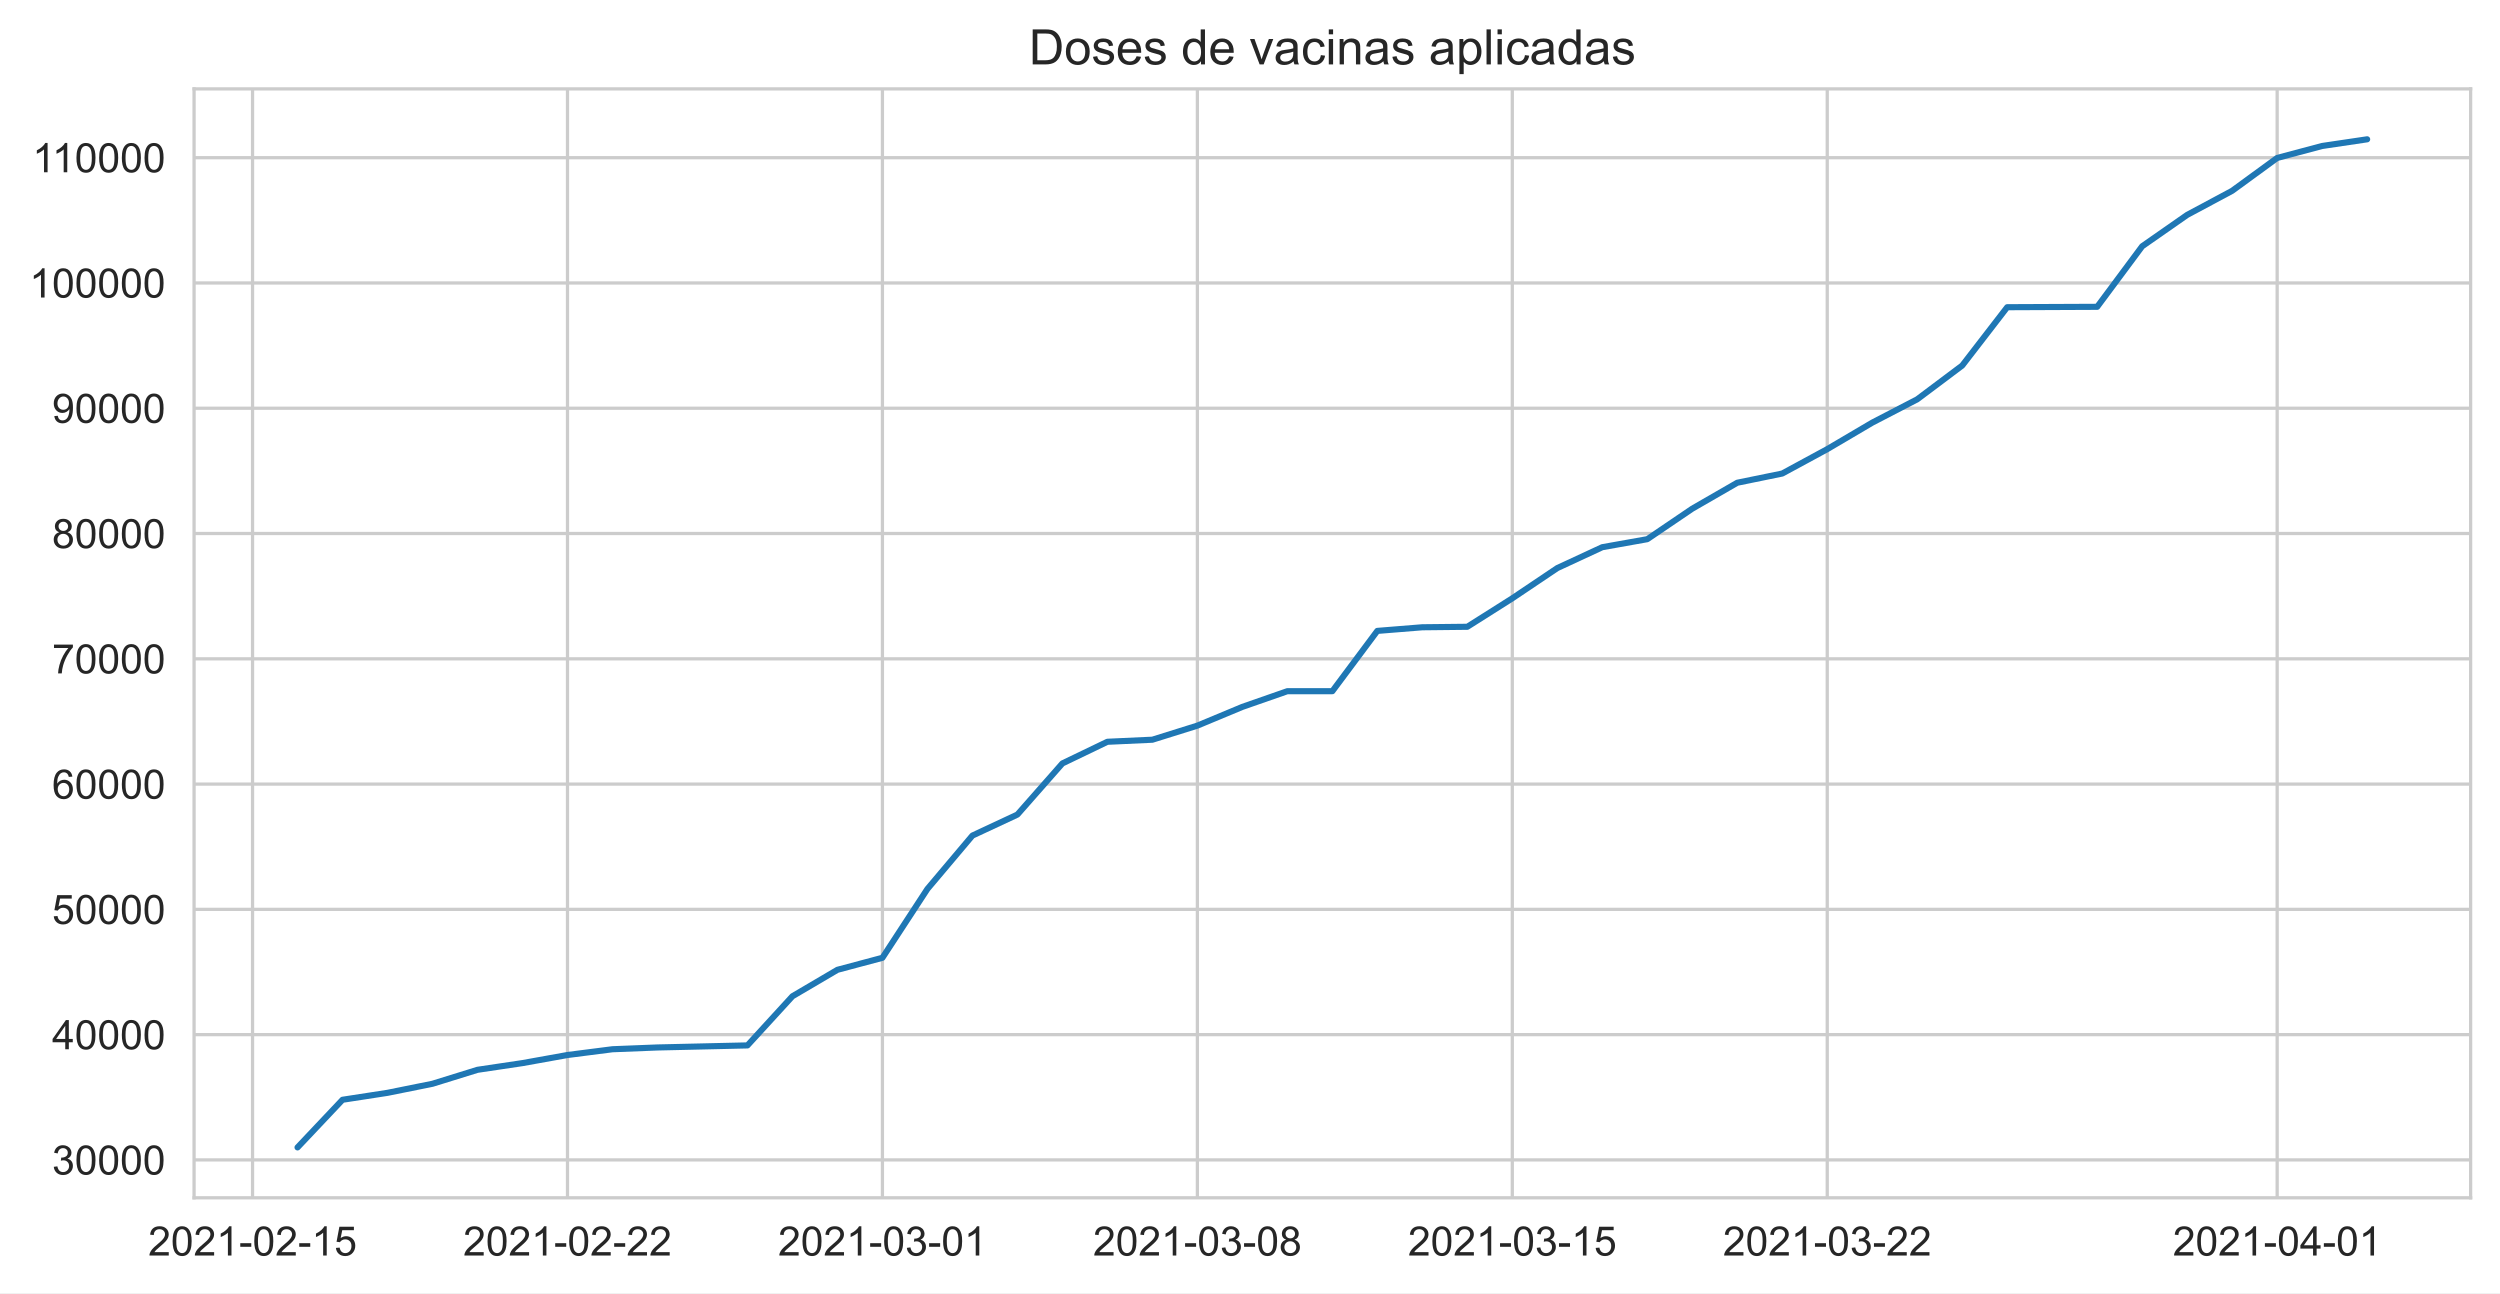
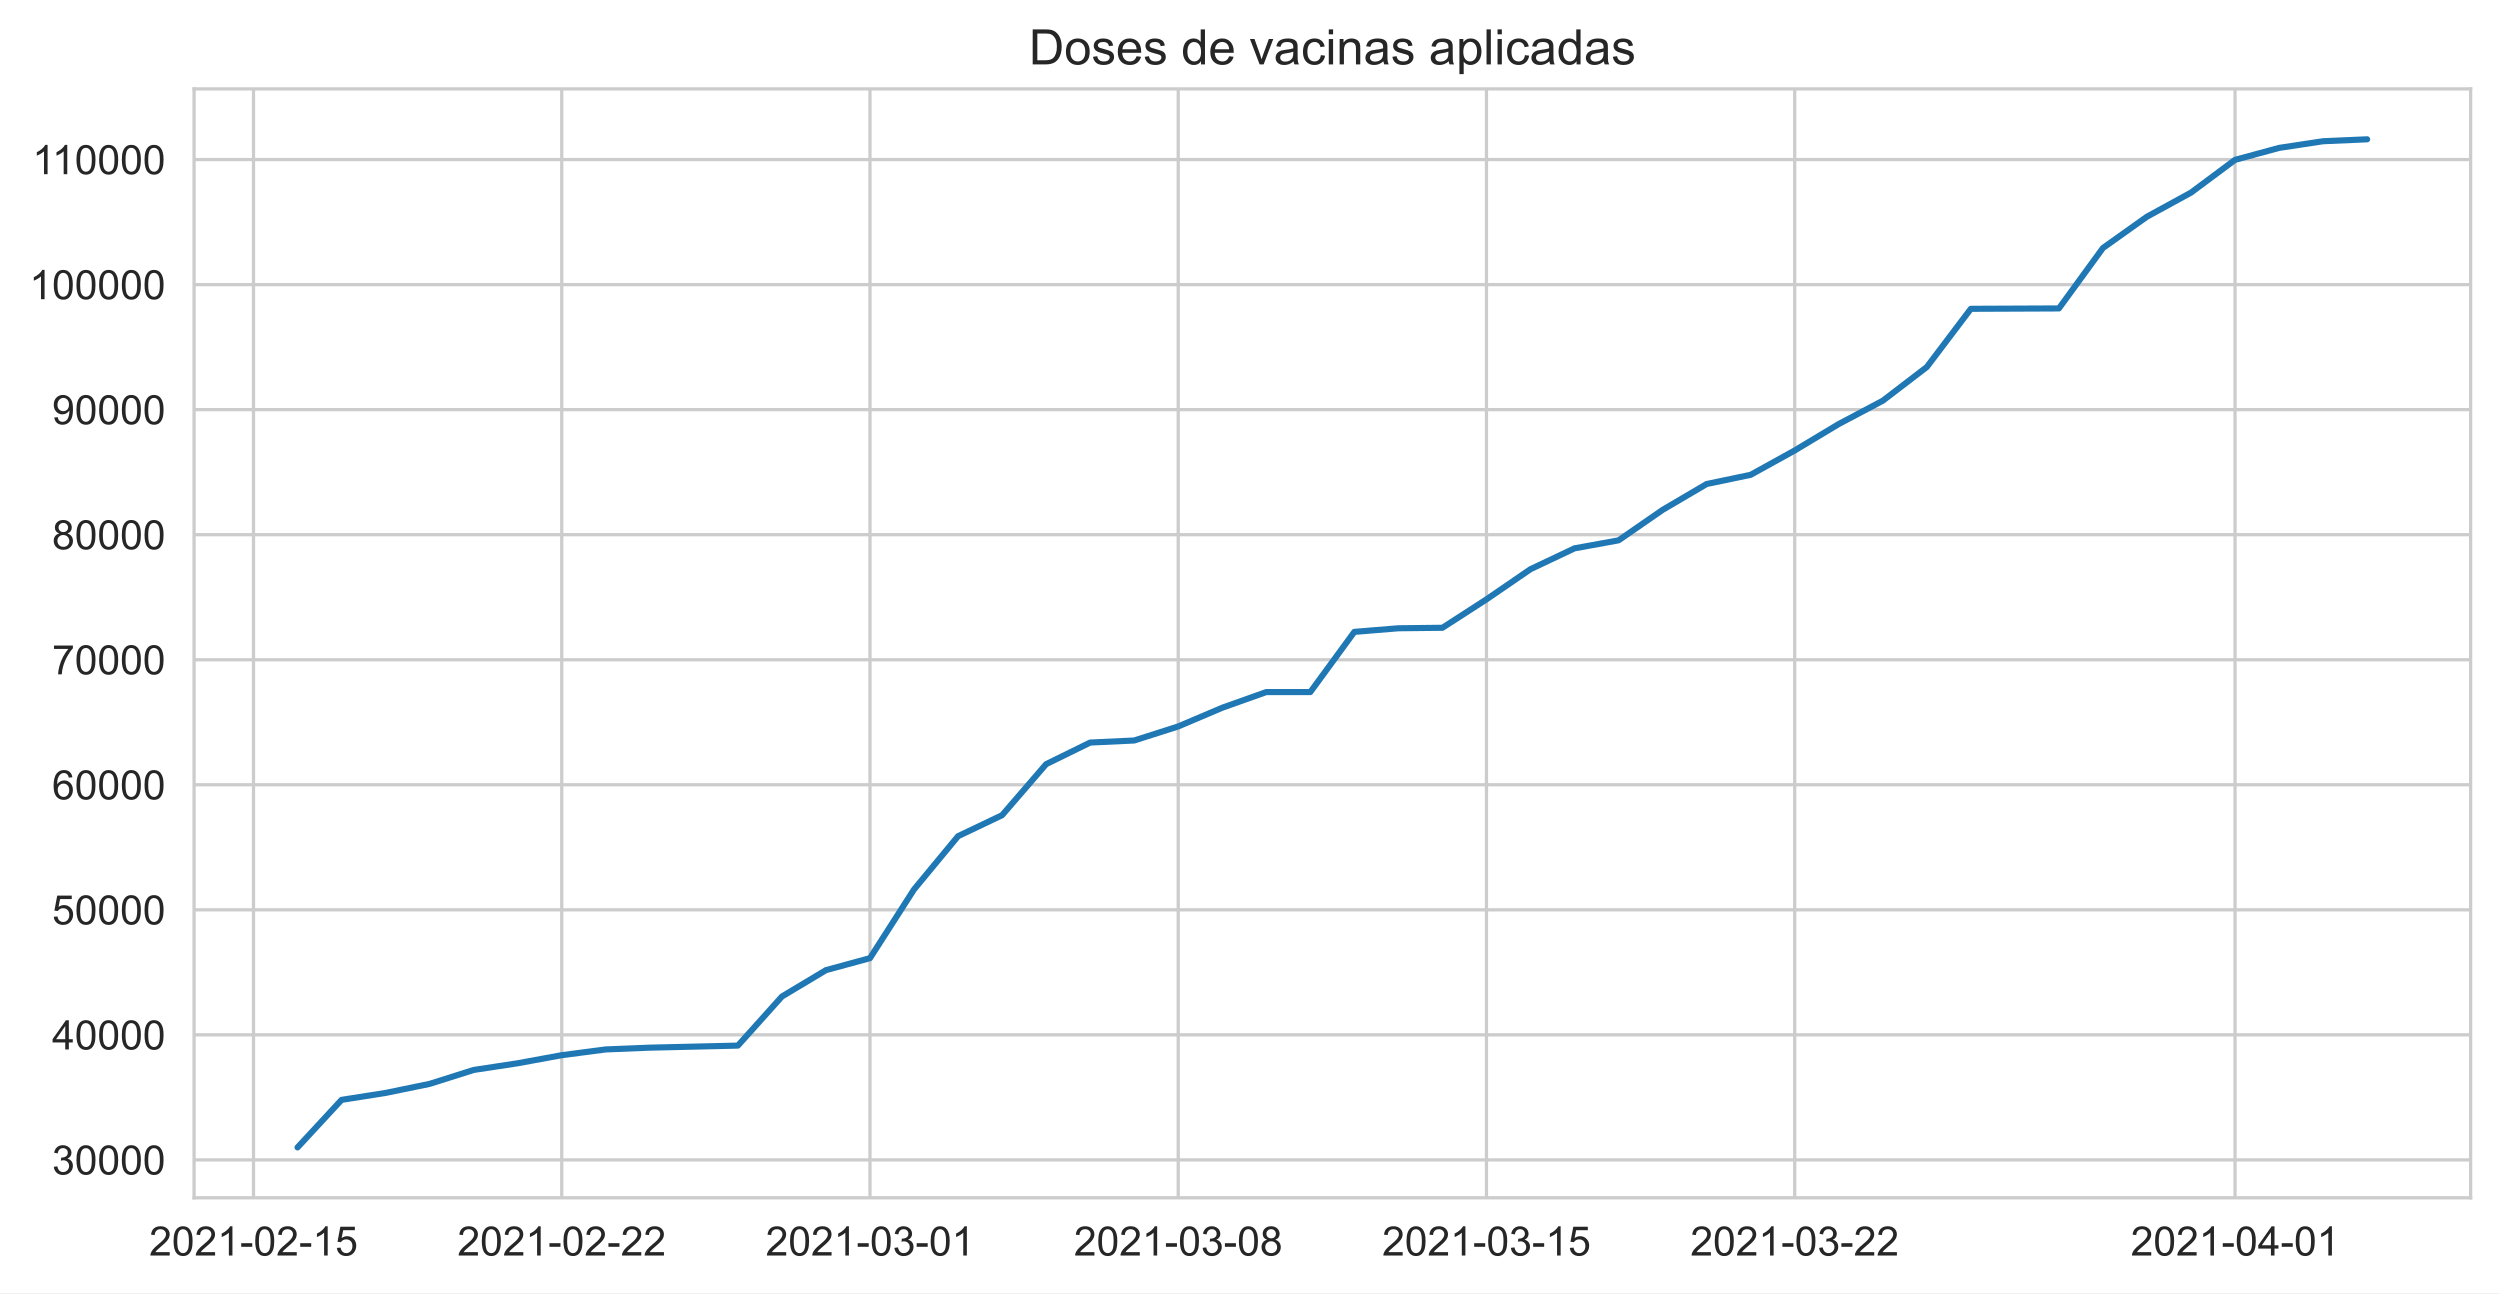
<svg xmlns="http://www.w3.org/2000/svg" xmlns:xlink="http://www.w3.org/1999/xlink" height="316.935pt" version="1.1" viewBox="0 0 612.766 316.935" width="612.766pt">
  <defs>
    <style type="text/css">*{stroke-linecap:butt;stroke-linejoin:round;}</style>
  </defs>
  <g id="figure_1">
    <g id="patch_1">
      <path d="M 0 316.935  L 612.766 316.935  L 612.766 0  L 0 0  z " style="fill:#ffffff;" />
    </g>
    <g id="axes_1">
      <g id="patch_2">
        <path d="M 47.566 293.589  L 605.566 293.589  L 605.566 21.789  L 47.566 21.789  z " style="fill:#ffffff;" />
      </g>
      <g id="matplotlib.axis_1">
        <g id="xtick_1">
          <g id="line2d_1">
-             <path clip-path="url(#p92a849f2e1)" d="M 61.902 293.589  L 61.902 21.789  " style="fill:none;stroke:#cccccc;stroke-linecap:round;stroke-width:0.8;" />
+             <path clip-path="url(#p153f7071f2)" d="M 62.136 293.589  L 62.136 21.789  " style="fill:none;stroke:#cccccc;stroke-linecap:round;stroke-width:0.8;" />
          </g>
          <g id="text_1">
-             <g style="fill:#262626;" transform="translate(36.32816 307.7472)scale(0.1 -0.1)">
+             <g style="fill:#262626;" transform="translate(36.56279 307.7472)scale(0.1 -0.1)">
              <defs>
                <path d="M 3222 541  L 3222 0  L 194 0  Q 188 203 259 391  Q 375 700 629 1000  Q 884 1300 1366 1694  Q 2113 2306 2375 2664  Q 2638 3022 2638 3341  Q 2638 3675 2398 3904  Q 2159 4134 1775 4134  Q 1369 4134 1125 3890  Q 881 3647 878 3216  L 300 3275  Q 359 3922 746 4261  Q 1134 4600 1788 4600  Q 2447 4600 2831 4234  Q 3216 3869 3216 3328  Q 3216 3053 3103 2787  Q 2991 2522 2730 2228  Q 2469 1934 1863 1422  Q 1356 997 1212 845  Q 1069 694 975 541  L 3222 541  z " id="ArialMT-32" transform="scale(0.015625)" />
                <path d="M 266 2259  Q 266 3072 433 3567  Q 600 4063 929 4331  Q 1259 4600 1759 4600  Q 2128 4600 2406 4451  Q 2684 4303 2865 4023  Q 3047 3744 3150 3342  Q 3253 2941 3253 2259  Q 3253 1453 3087 958  Q 2922 463 2592 192  Q 2263 -78 1759 -78  Q 1097 -78 719 397  Q 266 969 266 2259  z M 844 2259  Q 844 1131 1108 757  Q 1372 384 1759 384  Q 2147 384 2411 759  Q 2675 1134 2675 2259  Q 2675 3391 2411 3762  Q 2147 4134 1753 4134  Q 1366 4134 1134 3806  Q 844 3388 844 2259  z " id="ArialMT-30" transform="scale(0.015625)" />
                <path d="M 2384 0  L 1822 0  L 1822 3584  Q 1619 3391 1289 3197  Q 959 3003 697 2906  L 697 3450  Q 1169 3672 1522 3987  Q 1875 4303 2022 4600  L 2384 4600  L 2384 0  z " id="ArialMT-31" transform="scale(0.015625)" />
                <path d="M 203 1375  L 203 1941  L 1931 1941  L 1931 1375  L 203 1375  z " id="ArialMT-2d" transform="scale(0.015625)" />
                <path d="M 266 1200  L 856 1250  Q 922 819 1161 601  Q 1400 384 1738 384  Q 2144 384 2425 690  Q 2706 997 2706 1503  Q 2706 1984 2436 2262  Q 2166 2541 1728 2541  Q 1456 2541 1237 2417  Q 1019 2294 894 2097  L 366 2166  L 809 4519  L 3088 4519  L 3088 3981  L 1259 3981  L 1013 2750  Q 1425 3038 1878 3038  Q 2478 3038 2890 2622  Q 3303 2206 3303 1553  Q 3303 931 2941 478  Q 2500 -78 1738 -78  Q 1113 -78 717 272  Q 322 622 266 1200  z " id="ArialMT-35" transform="scale(0.015625)" />
              </defs>
              <use xlink:href="#ArialMT-32" />
              <use x="55.615" xlink:href="#ArialMT-30" />
              <use x="111.23" xlink:href="#ArialMT-32" />
              <use x="166.846" xlink:href="#ArialMT-31" />
              <use x="222.461" xlink:href="#ArialMT-2d" />
              <use x="255.762" xlink:href="#ArialMT-30" />
              <use x="311.377" xlink:href="#ArialMT-32" />
              <use x="366.992" xlink:href="#ArialMT-2d" />
              <use x="400.293" xlink:href="#ArialMT-31" />
              <use x="455.908" xlink:href="#ArialMT-35" />
            </g>
          </g>
        </g>
        <g id="xtick_2">
          <g id="line2d_2">
-             <path clip-path="url(#p92a849f2e1)" d="M 139.095 293.589  L 139.095 21.789  " style="fill:none;stroke:#cccccc;stroke-linecap:round;stroke-width:0.8;" />
+             <path clip-path="url(#p153f7071f2)" d="M 137.687 293.589  L 137.687 21.789  " style="fill:none;stroke:#cccccc;stroke-linecap:round;stroke-width:0.8;" />
          </g>
          <g id="text_2">
-             <g style="fill:#262626;" transform="translate(113.5218 307.7472)scale(0.1 -0.1)">
+             <g style="fill:#262626;" transform="translate(112.114 307.7472)scale(0.1 -0.1)">
              <use xlink:href="#ArialMT-32" />
              <use x="55.615" xlink:href="#ArialMT-30" />
              <use x="111.23" xlink:href="#ArialMT-32" />
              <use x="166.846" xlink:href="#ArialMT-31" />
              <use x="222.461" xlink:href="#ArialMT-2d" />
              <use x="255.762" xlink:href="#ArialMT-30" />
              <use x="311.377" xlink:href="#ArialMT-32" />
              <use x="366.992" xlink:href="#ArialMT-2d" />
              <use x="400.293" xlink:href="#ArialMT-32" />
              <use x="455.908" xlink:href="#ArialMT-32" />
            </g>
          </g>
        </g>
        <g id="xtick_3">
          <g id="line2d_3">
-             <path clip-path="url(#p92a849f2e1)" d="M 216.289 293.589  L 216.289 21.789  " style="fill:none;stroke:#cccccc;stroke-linecap:round;stroke-width:0.8;" />
+             <path clip-path="url(#p153f7071f2)" d="M 213.239 293.589  L 213.239 21.789  " style="fill:none;stroke:#cccccc;stroke-linecap:round;stroke-width:0.8;" />
          </g>
          <g id="text_3">
-             <g style="fill:#262626;" transform="translate(190.7155 307.7472)scale(0.1 -0.1)">
+             <g style="fill:#262626;" transform="translate(187.6653 307.7472)scale(0.1 -0.1)">
              <defs>
                <path d="M 269 1209  L 831 1284  Q 928 806 1161 595  Q 1394 384 1728 384  Q 2125 384 2398 659  Q 2672 934 2672 1341  Q 2672 1728 2419 1979  Q 2166 2231 1775 2231  Q 1616 2231 1378 2169  L 1441 2663  Q 1497 2656 1531 2656  Q 1891 2656 2178 2843  Q 2466 3031 2466 3422  Q 2466 3731 2256 3934  Q 2047 4138 1716 4138  Q 1388 4138 1169 3931  Q 950 3725 888 3313  L 325 3413  Q 428 3978 793 4289  Q 1159 4600 1703 4600  Q 2078 4600 2393 4439  Q 2709 4278 2876 4000  Q 3044 3722 3044 3409  Q 3044 3113 2884 2869  Q 2725 2625 2413 2481  Q 2819 2388 3044 2092  Q 3269 1797 3269 1353  Q 3269 753 2831 336  Q 2394 -81 1725 -81  Q 1122 -81 723 278  Q 325 638 269 1209  z " id="ArialMT-33" transform="scale(0.015625)" />
              </defs>
              <use xlink:href="#ArialMT-32" />
              <use x="55.615" xlink:href="#ArialMT-30" />
              <use x="111.23" xlink:href="#ArialMT-32" />
              <use x="166.846" xlink:href="#ArialMT-31" />
              <use x="222.461" xlink:href="#ArialMT-2d" />
              <use x="255.762" xlink:href="#ArialMT-30" />
              <use x="311.377" xlink:href="#ArialMT-33" />
              <use x="366.992" xlink:href="#ArialMT-2d" />
              <use x="400.293" xlink:href="#ArialMT-30" />
              <use x="455.908" xlink:href="#ArialMT-31" />
            </g>
          </g>
        </g>
        <g id="xtick_4">
          <g id="line2d_4">
-             <path clip-path="url(#p92a849f2e1)" d="M 293.483 293.589  L 293.483 21.789  " style="fill:none;stroke:#cccccc;stroke-linecap:round;stroke-width:0.8;" />
+             <path clip-path="url(#p153f7071f2)" d="M 288.79 293.589  L 288.79 21.789  " style="fill:none;stroke:#cccccc;stroke-linecap:round;stroke-width:0.8;" />
          </g>
          <g id="text_4">
-             <g style="fill:#262626;" transform="translate(267.9092 307.7472)scale(0.1 -0.1)">
+             <g style="fill:#262626;" transform="translate(263.2166 307.7472)scale(0.1 -0.1)">
              <defs>
                <path d="M 1131 2484  Q 781 2613 612 2850  Q 444 3088 444 3419  Q 444 3919 803 4259  Q 1163 4600 1759 4600  Q 2359 4600 2725 4251  Q 3091 3903 3091 3403  Q 3091 3084 2923 2848  Q 2756 2613 2416 2484  Q 2838 2347 3058 2040  Q 3278 1734 3278 1309  Q 3278 722 2862 322  Q 2447 -78 1769 -78  Q 1091 -78 675 323  Q 259 725 259 1325  Q 259 1772 486 2073  Q 713 2375 1131 2484  z M 1019 3438  Q 1019 3113 1228 2906  Q 1438 2700 1772 2700  Q 2097 2700 2305 2904  Q 2513 3109 2513 3406  Q 2513 3716 2298 3927  Q 2084 4138 1766 4138  Q 1444 4138 1231 3931  Q 1019 3725 1019 3438  z M 838 1322  Q 838 1081 952 856  Q 1066 631 1291 507  Q 1516 384 1775 384  Q 2178 384 2440 643  Q 2703 903 2703 1303  Q 2703 1709 2433 1975  Q 2163 2241 1756 2241  Q 1359 2241 1098 1978  Q 838 1716 838 1322  z " id="ArialMT-38" transform="scale(0.015625)" />
              </defs>
              <use xlink:href="#ArialMT-32" />
              <use x="55.615" xlink:href="#ArialMT-30" />
              <use x="111.23" xlink:href="#ArialMT-32" />
              <use x="166.846" xlink:href="#ArialMT-31" />
              <use x="222.461" xlink:href="#ArialMT-2d" />
              <use x="255.762" xlink:href="#ArialMT-30" />
              <use x="311.377" xlink:href="#ArialMT-33" />
              <use x="366.992" xlink:href="#ArialMT-2d" />
              <use x="400.293" xlink:href="#ArialMT-30" />
              <use x="455.908" xlink:href="#ArialMT-38" />
            </g>
          </g>
        </g>
        <g id="xtick_5">
          <g id="line2d_5">
-             <path clip-path="url(#p92a849f2e1)" d="M 370.676 293.589  L 370.676 21.789  " style="fill:none;stroke:#cccccc;stroke-linecap:round;stroke-width:0.8;" />
+             <path clip-path="url(#p153f7071f2)" d="M 364.341 293.589  L 364.341 21.789  " style="fill:none;stroke:#cccccc;stroke-linecap:round;stroke-width:0.8;" />
          </g>
          <g id="text_5">
-             <g style="fill:#262626;" transform="translate(345.1029 307.7472)scale(0.1 -0.1)">
+             <g style="fill:#262626;" transform="translate(338.7678 307.7472)scale(0.1 -0.1)">
              <use xlink:href="#ArialMT-32" />
              <use x="55.615" xlink:href="#ArialMT-30" />
              <use x="111.23" xlink:href="#ArialMT-32" />
              <use x="166.846" xlink:href="#ArialMT-31" />
              <use x="222.461" xlink:href="#ArialMT-2d" />
              <use x="255.762" xlink:href="#ArialMT-30" />
              <use x="311.377" xlink:href="#ArialMT-33" />
              <use x="366.992" xlink:href="#ArialMT-2d" />
              <use x="400.293" xlink:href="#ArialMT-31" />
              <use x="455.908" xlink:href="#ArialMT-35" />
            </g>
          </g>
        </g>
        <g id="xtick_6">
          <g id="line2d_6">
-             <path clip-path="url(#p92a849f2e1)" d="M 447.87 293.589  L 447.87 21.789  " style="fill:none;stroke:#cccccc;stroke-linecap:round;stroke-width:0.8;" />
+             <path clip-path="url(#p153f7071f2)" d="M 439.893 293.589  L 439.893 21.789  " style="fill:none;stroke:#cccccc;stroke-linecap:round;stroke-width:0.8;" />
          </g>
          <g id="text_6">
-             <g style="fill:#262626;" transform="translate(422.2965 307.7472)scale(0.1 -0.1)">
+             <g style="fill:#262626;" transform="translate(414.3191 307.7472)scale(0.1 -0.1)">
              <use xlink:href="#ArialMT-32" />
              <use x="55.615" xlink:href="#ArialMT-30" />
              <use x="111.23" xlink:href="#ArialMT-32" />
              <use x="166.846" xlink:href="#ArialMT-31" />
              <use x="222.461" xlink:href="#ArialMT-2d" />
              <use x="255.762" xlink:href="#ArialMT-30" />
              <use x="311.377" xlink:href="#ArialMT-33" />
              <use x="366.992" xlink:href="#ArialMT-2d" />
              <use x="400.293" xlink:href="#ArialMT-32" />
              <use x="455.908" xlink:href="#ArialMT-32" />
            </g>
          </g>
        </g>
        <g id="xtick_7">
          <g id="line2d_7">
-             <path clip-path="url(#p92a849f2e1)" d="M 558.147 293.589  L 558.147 21.789  " style="fill:none;stroke:#cccccc;stroke-linecap:round;stroke-width:0.8;" />
+             <path clip-path="url(#p153f7071f2)" d="M 547.823 293.589  L 547.823 21.789  " style="fill:none;stroke:#cccccc;stroke-linecap:round;stroke-width:0.8;" />
          </g>
          <g id="text_7">
-             <g style="fill:#262626;" transform="translate(532.5732 307.7472)scale(0.1 -0.1)">
+             <g style="fill:#262626;" transform="translate(522.2494 307.7472)scale(0.1 -0.1)">
              <defs>
                <path d="M 2069 0  L 2069 1097  L 81 1097  L 81 1613  L 2172 4581  L 2631 4581  L 2631 1613  L 3250 1613  L 3250 1097  L 2631 1097  L 2631 0  L 2069 0  z M 2069 1613  L 2069 3678  L 634 1613  L 2069 1613  z " id="ArialMT-34" transform="scale(0.015625)" />
              </defs>
              <use xlink:href="#ArialMT-32" />
              <use x="55.615" xlink:href="#ArialMT-30" />
              <use x="111.23" xlink:href="#ArialMT-32" />
              <use x="166.846" xlink:href="#ArialMT-31" />
              <use x="222.461" xlink:href="#ArialMT-2d" />
              <use x="255.762" xlink:href="#ArialMT-30" />
              <use x="311.377" xlink:href="#ArialMT-34" />
              <use x="366.992" xlink:href="#ArialMT-2d" />
              <use x="400.293" xlink:href="#ArialMT-30" />
              <use x="455.908" xlink:href="#ArialMT-31" />
            </g>
          </g>
        </g>
      </g>
      <g id="matplotlib.axis_2">
        <g id="ytick_1">
          <g id="line2d_8">
-             <path clip-path="url(#p92a849f2e1)" d="M 47.566 284.306  L 605.566 284.306  " style="fill:none;stroke:#cccccc;stroke-linecap:round;stroke-width:0.8;" />
+             <path clip-path="url(#p153f7071f2)" d="M 47.566 284.3  L 605.566 284.3  " style="fill:none;stroke:#cccccc;stroke-linecap:round;stroke-width:0.8;" />
          </g>
          <g id="text_8">
-             <g style="fill:#262626;" transform="translate(12.76094 287.8844)scale(0.1 -0.1)">
+             <g style="fill:#262626;" transform="translate(12.76094 287.8786)scale(0.1 -0.1)">
              <use xlink:href="#ArialMT-33" />
              <use x="55.615" xlink:href="#ArialMT-30" />
              <use x="111.23" xlink:href="#ArialMT-30" />
              <use x="166.846" xlink:href="#ArialMT-30" />
              <use x="222.461" xlink:href="#ArialMT-30" />
            </g>
          </g>
        </g>
        <g id="ytick_2">
          <g id="line2d_9">
-             <path clip-path="url(#p92a849f2e1)" d="M 47.566 253.598  L 605.566 253.598  " style="fill:none;stroke:#cccccc;stroke-linecap:round;stroke-width:0.8;" />
+             <path clip-path="url(#p153f7071f2)" d="M 47.566 253.651  L 605.566 253.651  " style="fill:none;stroke:#cccccc;stroke-linecap:round;stroke-width:0.8;" />
          </g>
          <g id="text_9">
-             <g style="fill:#262626;" transform="translate(12.76094 257.1773)scale(0.1 -0.1)">
+             <g style="fill:#262626;" transform="translate(12.76094 257.2301)scale(0.1 -0.1)">
              <use xlink:href="#ArialMT-34" />
              <use x="55.615" xlink:href="#ArialMT-30" />
              <use x="111.23" xlink:href="#ArialMT-30" />
              <use x="166.846" xlink:href="#ArialMT-30" />
              <use x="222.461" xlink:href="#ArialMT-30" />
            </g>
          </g>
        </g>
        <g id="ytick_3">
          <g id="line2d_10">
-             <path clip-path="url(#p92a849f2e1)" d="M 47.566 222.891  L 605.566 222.891  " style="fill:none;stroke:#cccccc;stroke-linecap:round;stroke-width:0.8;" />
+             <path clip-path="url(#p153f7071f2)" d="M 47.566 223.003  L 605.566 223.003  " style="fill:none;stroke:#cccccc;stroke-linecap:round;stroke-width:0.8;" />
          </g>
          <g id="text_10">
-             <g style="fill:#262626;" transform="translate(12.76094 226.4702)scale(0.1 -0.1)">
+             <g style="fill:#262626;" transform="translate(12.76094 226.5817)scale(0.1 -0.1)">
              <use xlink:href="#ArialMT-35" />
              <use x="55.615" xlink:href="#ArialMT-30" />
              <use x="111.23" xlink:href="#ArialMT-30" />
              <use x="166.846" xlink:href="#ArialMT-30" />
              <use x="222.461" xlink:href="#ArialMT-30" />
            </g>
          </g>
        </g>
        <g id="ytick_4">
          <g id="line2d_11">
-             <path clip-path="url(#p92a849f2e1)" d="M 47.566 192.184  L 605.566 192.184  " style="fill:none;stroke:#cccccc;stroke-linecap:round;stroke-width:0.8;" />
+             <path clip-path="url(#p153f7071f2)" d="M 47.566 192.354  L 605.566 192.354  " style="fill:none;stroke:#cccccc;stroke-linecap:round;stroke-width:0.8;" />
          </g>
          <g id="text_11">
-             <g style="fill:#262626;" transform="translate(12.76094 195.7631)scale(0.1 -0.1)">
+             <g style="fill:#262626;" transform="translate(12.76094 195.9332)scale(0.1 -0.1)">
              <defs>
                <path d="M 3184 3459  L 2625 3416  Q 2550 3747 2413 3897  Q 2184 4138 1850 4138  Q 1581 4138 1378 3988  Q 1113 3794 959 3422  Q 806 3050 800 2363  Q 1003 2672 1297 2822  Q 1591 2972 1913 2972  Q 2475 2972 2870 2558  Q 3266 2144 3266 1488  Q 3266 1056 3080 686  Q 2894 316 2569 119  Q 2244 -78 1831 -78  Q 1128 -78 684 439  Q 241 956 241 2144  Q 241 3472 731 4075  Q 1159 4600 1884 4600  Q 2425 4600 2770 4297  Q 3116 3994 3184 3459  z M 888 1484  Q 888 1194 1011 928  Q 1134 663 1356 523  Q 1578 384 1822 384  Q 2178 384 2434 671  Q 2691 959 2691 1453  Q 2691 1928 2437 2201  Q 2184 2475 1800 2475  Q 1419 2475 1153 2201  Q 888 1928 888 1484  z " id="ArialMT-36" transform="scale(0.015625)" />
              </defs>
              <use xlink:href="#ArialMT-36" />
              <use x="55.615" xlink:href="#ArialMT-30" />
              <use x="111.23" xlink:href="#ArialMT-30" />
              <use x="166.846" xlink:href="#ArialMT-30" />
              <use x="222.461" xlink:href="#ArialMT-30" />
            </g>
          </g>
        </g>
        <g id="ytick_5">
          <g id="line2d_12">
-             <path clip-path="url(#p92a849f2e1)" d="M 47.566 161.477  L 605.566 161.477  " style="fill:none;stroke:#cccccc;stroke-linecap:round;stroke-width:0.8;" />
+             <path clip-path="url(#p153f7071f2)" d="M 47.566 161.706  L 605.566 161.706  " style="fill:none;stroke:#cccccc;stroke-linecap:round;stroke-width:0.8;" />
          </g>
          <g id="text_12">
-             <g style="fill:#262626;" transform="translate(12.76094 165.056)scale(0.1 -0.1)">
+             <g style="fill:#262626;" transform="translate(12.76094 165.2848)scale(0.1 -0.1)">
              <defs>
                <path d="M 303 3981  L 303 4522  L 3269 4522  L 3269 4084  Q 2831 3619 2401 2847  Q 1972 2075 1738 1259  Q 1569 684 1522 0  L 944 0  Q 953 541 1156 1306  Q 1359 2072 1739 2783  Q 2119 3494 2547 3981  L 303 3981  z " id="ArialMT-37" transform="scale(0.015625)" />
              </defs>
              <use xlink:href="#ArialMT-37" />
              <use x="55.615" xlink:href="#ArialMT-30" />
              <use x="111.23" xlink:href="#ArialMT-30" />
              <use x="166.846" xlink:href="#ArialMT-30" />
              <use x="222.461" xlink:href="#ArialMT-30" />
            </g>
          </g>
        </g>
        <g id="ytick_6">
          <g id="line2d_13">
-             <path clip-path="url(#p92a849f2e1)" d="M 47.566 130.77  L 605.566 130.77  " style="fill:none;stroke:#cccccc;stroke-linecap:round;stroke-width:0.8;" />
+             <path clip-path="url(#p153f7071f2)" d="M 47.566 131.057  L 605.566 131.057  " style="fill:none;stroke:#cccccc;stroke-linecap:round;stroke-width:0.8;" />
          </g>
          <g id="text_13">
-             <g style="fill:#262626;" transform="translate(12.76094 134.3489)scale(0.1 -0.1)">
+             <g style="fill:#262626;" transform="translate(12.76094 134.6363)scale(0.1 -0.1)">
              <use xlink:href="#ArialMT-38" />
              <use x="55.615" xlink:href="#ArialMT-30" />
              <use x="111.23" xlink:href="#ArialMT-30" />
              <use x="166.846" xlink:href="#ArialMT-30" />
              <use x="222.461" xlink:href="#ArialMT-30" />
            </g>
          </g>
        </g>
        <g id="ytick_7">
          <g id="line2d_14">
-             <path clip-path="url(#p92a849f2e1)" d="M 47.566 100.063  L 605.566 100.063  " style="fill:none;stroke:#cccccc;stroke-linecap:round;stroke-width:0.8;" />
+             <path clip-path="url(#p153f7071f2)" d="M 47.566 100.409  L 605.566 100.409  " style="fill:none;stroke:#cccccc;stroke-linecap:round;stroke-width:0.8;" />
          </g>
          <g id="text_14">
-             <g style="fill:#262626;" transform="translate(12.76094 103.6418)scale(0.1 -0.1)">
+             <g style="fill:#262626;" transform="translate(12.76094 103.9879)scale(0.1 -0.1)">
              <defs>
                <path d="M 350 1059  L 891 1109  Q 959 728 1153 556  Q 1347 384 1650 384  Q 1909 384 2104 503  Q 2300 622 2425 820  Q 2550 1019 2634 1356  Q 2719 1694 2719 2044  Q 2719 2081 2716 2156  Q 2547 1888 2255 1720  Q 1963 1553 1622 1553  Q 1053 1553 659 1965  Q 266 2378 266 3053  Q 266 3750 677 4175  Q 1088 4600 1706 4600  Q 2153 4600 2523 4359  Q 2894 4119 3086 3673  Q 3278 3228 3278 2384  Q 3278 1506 3087 986  Q 2897 466 2520 194  Q 2144 -78 1638 -78  Q 1100 -78 759 220  Q 419 519 350 1059  z M 2653 3081  Q 2653 3566 2395 3850  Q 2138 4134 1775 4134  Q 1400 4134 1122 3828  Q 844 3522 844 3034  Q 844 2597 1108 2323  Q 1372 2050 1759 2050  Q 2150 2050 2401 2323  Q 2653 2597 2653 3081  z " id="ArialMT-39" transform="scale(0.015625)" />
              </defs>
              <use xlink:href="#ArialMT-39" />
              <use x="55.615" xlink:href="#ArialMT-30" />
              <use x="111.23" xlink:href="#ArialMT-30" />
              <use x="166.846" xlink:href="#ArialMT-30" />
              <use x="222.461" xlink:href="#ArialMT-30" />
            </g>
          </g>
        </g>
        <g id="ytick_8">
          <g id="line2d_15">
-             <path clip-path="url(#p92a849f2e1)" d="M 47.566 69.356  L 605.566 69.356  " style="fill:none;stroke:#cccccc;stroke-linecap:round;stroke-width:0.8;" />
+             <path clip-path="url(#p153f7071f2)" d="M 47.566 69.76  L 605.566 69.76  " style="fill:none;stroke:#cccccc;stroke-linecap:round;stroke-width:0.8;" />
          </g>
          <g id="text_15">
-             <g style="fill:#262626;" transform="translate(7.2 72.93467)scale(0.1 -0.1)">
+             <g style="fill:#262626;" transform="translate(7.2 73.3394)scale(0.1 -0.1)">
              <use xlink:href="#ArialMT-31" />
              <use x="55.615" xlink:href="#ArialMT-30" />
              <use x="111.23" xlink:href="#ArialMT-30" />
              <use x="166.846" xlink:href="#ArialMT-30" />
              <use x="222.461" xlink:href="#ArialMT-30" />
              <use x="278.076" xlink:href="#ArialMT-30" />
            </g>
          </g>
        </g>
        <g id="ytick_9">
          <g id="line2d_16">
-             <path clip-path="url(#p92a849f2e1)" d="M 47.566 38.649  L 605.566 38.649  " style="fill:none;stroke:#cccccc;stroke-linecap:round;stroke-width:0.8;" />
+             <path clip-path="url(#p153f7071f2)" d="M 47.566 39.112  L 605.566 39.112  " style="fill:none;stroke:#cccccc;stroke-linecap:round;stroke-width:0.8;" />
          </g>
          <g id="text_16">
-             <g style="fill:#262626;" transform="translate(7.9375 42.22756)scale(0.1 -0.1)">
+             <g style="fill:#262626;" transform="translate(7.9375 42.69094)scale(0.1 -0.1)">
              <use xlink:href="#ArialMT-31" />
              <use x="48.24" xlink:href="#ArialMT-31" />
              <use x="103.855" xlink:href="#ArialMT-30" />
              <use x="159.471" xlink:href="#ArialMT-30" />
              <use x="215.086" xlink:href="#ArialMT-30" />
              <use x="270.701" xlink:href="#ArialMT-30" />
            </g>
          </g>
        </g>
      </g>
      <g id="line2d_17">
-         <path clip-path="url(#p92a849f2e1)" d="M 72.929 281.235  L 83.957 269.56  L 94.985 267.859  L 106.012 265.636  L 117.04 262.215  L 128.068 260.572  L 139.095 258.588  L 150.123 257.176  L 161.151 256.74  L 183.206 256.236  L 194.234 244.187  L 205.261 237.704  L 216.289 234.76  L 227.317 217.886  L 238.344 204.808  L 249.372 199.655  L 260.4 187.121  L 271.427 181.814  L 282.455 181.308  L 293.483 177.856  L 304.51 173.262  L 315.538 169.415  L 326.566 169.415  L 337.593 154.636  L 348.621 153.748  L 359.649 153.628  L 370.676 146.649  L 381.704 139.239  L 392.732 134.12  L 403.759 132.155  L 414.787 124.678  L 425.815 118.321  L 436.842 116.064  L 447.87 110.086  L 458.898 103.594  L 469.925 97.87  L 480.953 89.595  L 491.981 75.298  L 514.036 75.202  L 525.064 60.362  L 536.091 52.673  L 547.119 46.765  L 558.147 38.716  L 569.174 35.781  L 580.202 34.144  L 580.202 34.144  " style="fill:none;stroke:#1f77b4;stroke-linecap:round;stroke-width:1.5;" />
+         <path clip-path="url(#p153f7071f2)" d="M 72.929 281.235  L 83.722 269.582  L 94.515 267.884  L 105.308 265.665  L 116.101 262.251  L 126.894 260.611  L 137.687 258.632  L 148.481 257.222  L 159.274 256.787  L 180.86 256.284  L 191.653 244.257  L 202.446 237.788  L 213.239 234.848  L 224.032 218.007  L 234.825 204.954  L 245.618 199.811  L 256.411 187.3  L 267.204 182.004  L 277.997 181.499  L 288.79 178.054  L 299.583 173.469  L 310.376 169.628  L 321.169 169.628  L 331.962 154.877  L 342.755 153.992  L 353.548 153.872  L 364.341 146.906  L 375.134 139.51  L 385.927 134.401  L 396.72 132.44  L 407.513 124.977  L 418.306 118.633  L 429.099 116.38  L 439.893 110.413  L 450.686 103.934  L 461.479 98.221  L 472.272 89.961  L 483.065 75.691  L 504.651 75.596  L 515.444 60.784  L 526.237 53.109  L 537.03 47.212  L 547.823 39.179  L 558.616 36.249  L 569.409 34.616  L 580.202 34.144  L 580.202 34.144  " style="fill:none;stroke:#1f77b4;stroke-linecap:round;stroke-width:1.5;" />
      </g>
      <g id="patch_3">
        <path d="M 47.566 293.589  L 47.566 21.789  " style="fill:none;stroke:#cccccc;stroke-linecap:square;stroke-linejoin:miter;stroke-width:0.8;" />
      </g>
      <g id="patch_4">
        <path d="M 605.566 293.589  L 605.566 21.789  " style="fill:none;stroke:#cccccc;stroke-linecap:square;stroke-linejoin:miter;stroke-width:0.8;" />
      </g>
      <g id="patch_5">
        <path d="M 47.566 293.589  L 605.566 293.589  " style="fill:none;stroke:#cccccc;stroke-linecap:square;stroke-linejoin:miter;stroke-width:0.8;" />
      </g>
      <g id="patch_6">
        <path d="M 47.566 21.789  L 605.566 21.789  " style="fill:none;stroke:#cccccc;stroke-linecap:square;stroke-linejoin:miter;stroke-width:0.8;" />
      </g>
      <g id="text_17">
        <g style="fill:#262626;" transform="translate(252.1937 15.78937)scale(0.12 -0.12)">
          <defs>
            <path d="M 494 0  L 494 4581  L 2072 4581  Q 2606 4581 2888 4516  Q 3281 4425 3559 4188  Q 3922 3881 4101 3404  Q 4281 2928 4281 2316  Q 4281 1794 4159 1391  Q 4038 988 3847 723  Q 3656 459 3429 307  Q 3203 156 2883 78  Q 2563 0 2147 0  L 494 0  z M 1100 541  L 2078 541  Q 2531 541 2789 625  Q 3047 709 3200 863  Q 3416 1078 3536 1442  Q 3656 1806 3656 2325  Q 3656 3044 3420 3430  Q 3184 3816 2847 3947  Q 2603 4041 2063 4041  L 1100 4041  L 1100 541  z " id="ArialMT-44" transform="scale(0.015625)" />
            <path d="M 213 1659  Q 213 2581 725 3025  Q 1153 3394 1769 3394  Q 2453 3394 2887 2945  Q 3322 2497 3322 1706  Q 3322 1066 3130 698  Q 2938 331 2570 128  Q 2203 -75 1769 -75  Q 1072 -75 642 372  Q 213 819 213 1659  z M 791 1659  Q 791 1022 1069 705  Q 1347 388 1769 388  Q 2188 388 2466 706  Q 2744 1025 2744 1678  Q 2744 2294 2464 2611  Q 2184 2928 1769 2928  Q 1347 2928 1069 2612  Q 791 2297 791 1659  z " id="ArialMT-6f" transform="scale(0.015625)" />
            <path d="M 197 991  L 753 1078  Q 800 744 1014 566  Q 1228 388 1613 388  Q 2000 388 2187 545  Q 2375 703 2375 916  Q 2375 1106 2209 1216  Q 2094 1291 1634 1406  Q 1016 1563 777 1677  Q 538 1791 414 1992  Q 291 2194 291 2438  Q 291 2659 392 2848  Q 494 3038 669 3163  Q 800 3259 1026 3326  Q 1253 3394 1513 3394  Q 1903 3394 2198 3281  Q 2494 3169 2634 2976  Q 2775 2784 2828 2463  L 2278 2388  Q 2241 2644 2061 2787  Q 1881 2931 1553 2931  Q 1166 2931 1000 2803  Q 834 2675 834 2503  Q 834 2394 903 2306  Q 972 2216 1119 2156  Q 1203 2125 1616 2013  Q 2213 1853 2448 1751  Q 2684 1650 2818 1456  Q 2953 1263 2953 975  Q 2953 694 2789 445  Q 2625 197 2315 61  Q 2006 -75 1616 -75  Q 969 -75 630 194  Q 291 463 197 991  z " id="ArialMT-73" transform="scale(0.015625)" />
            <path d="M 2694 1069  L 3275 997  Q 3138 488 2766 206  Q 2394 -75 1816 -75  Q 1088 -75 661 373  Q 234 822 234 1631  Q 234 2469 665 2931  Q 1097 3394 1784 3394  Q 2450 3394 2872 2941  Q 3294 2488 3294 1666  Q 3294 1616 3291 1516  L 816 1516  Q 847 969 1125 678  Q 1403 388 1819 388  Q 2128 388 2347 550  Q 2566 713 2694 1069  z M 847 1978  L 2700 1978  Q 2663 2397 2488 2606  Q 2219 2931 1791 2931  Q 1403 2931 1139 2672  Q 875 2413 847 1978  z " id="ArialMT-65" transform="scale(0.015625)" />
            <path id="ArialMT-20" transform="scale(0.015625)" />
            <path d="M 2575 0  L 2575 419  Q 2259 -75 1647 -75  Q 1250 -75 917 144  Q 584 363 401 755  Q 219 1147 219 1656  Q 219 2153 384 2558  Q 550 2963 881 3178  Q 1213 3394 1622 3394  Q 1922 3394 2156 3267  Q 2391 3141 2538 2938  L 2538 4581  L 3097 4581  L 3097 0  L 2575 0  z M 797 1656  Q 797 1019 1065 703  Q 1334 388 1700 388  Q 2069 388 2326 689  Q 2584 991 2584 1609  Q 2584 2291 2321 2609  Q 2059 2928 1675 2928  Q 1300 2928 1048 2622  Q 797 2316 797 1656  z " id="ArialMT-64" transform="scale(0.015625)" />
            <path d="M 1344 0  L 81 3319  L 675 3319  L 1388 1331  Q 1503 1009 1600 663  Q 1675 925 1809 1294  L 2547 3319  L 3125 3319  L 1869 0  L 1344 0  z " id="ArialMT-76" transform="scale(0.015625)" />
            <path d="M 2588 409  Q 2275 144 1986 34  Q 1697 -75 1366 -75  Q 819 -75 525 192  Q 231 459 231 875  Q 231 1119 342 1320  Q 453 1522 633 1644  Q 813 1766 1038 1828  Q 1203 1872 1538 1913  Q 2219 1994 2541 2106  Q 2544 2222 2544 2253  Q 2544 2597 2384 2738  Q 2169 2928 1744 2928  Q 1347 2928 1158 2789  Q 969 2650 878 2297  L 328 2372  Q 403 2725 575 2942  Q 747 3159 1072 3276  Q 1397 3394 1825 3394  Q 2250 3394 2515 3294  Q 2781 3194 2906 3042  Q 3031 2891 3081 2659  Q 3109 2516 3109 2141  L 3109 1391  Q 3109 606 3145 398  Q 3181 191 3288 0  L 2700 0  Q 2613 175 2588 409  z M 2541 1666  Q 2234 1541 1622 1453  Q 1275 1403 1131 1340  Q 988 1278 909 1158  Q 831 1038 831 891  Q 831 666 1001 516  Q 1172 366 1500 366  Q 1825 366 2078 508  Q 2331 650 2450 897  Q 2541 1088 2541 1459  L 2541 1666  z " id="ArialMT-61" transform="scale(0.015625)" />
            <path d="M 2588 1216  L 3141 1144  Q 3050 572 2676 248  Q 2303 -75 1759 -75  Q 1078 -75 664 370  Q 250 816 250 1647  Q 250 2184 428 2587  Q 606 2991 970 3192  Q 1334 3394 1763 3394  Q 2303 3394 2647 3120  Q 2991 2847 3088 2344  L 2541 2259  Q 2463 2594 2264 2762  Q 2066 2931 1784 2931  Q 1359 2931 1093 2626  Q 828 2322 828 1663  Q 828 994 1084 691  Q 1341 388 1753 388  Q 2084 388 2306 591  Q 2528 794 2588 1216  z " id="ArialMT-63" transform="scale(0.015625)" />
            <path d="M 425 3934  L 425 4581  L 988 4581  L 988 3934  L 425 3934  z M 425 0  L 425 3319  L 988 3319  L 988 0  L 425 0  z " id="ArialMT-69" transform="scale(0.015625)" />
            <path d="M 422 0  L 422 3319  L 928 3319  L 928 2847  Q 1294 3394 1984 3394  Q 2284 3394 2536 3286  Q 2788 3178 2913 3003  Q 3038 2828 3088 2588  Q 3119 2431 3119 2041  L 3119 0  L 2556 0  L 2556 2019  Q 2556 2363 2490 2533  Q 2425 2703 2258 2804  Q 2091 2906 1866 2906  Q 1506 2906 1245 2678  Q 984 2450 984 1813  L 984 0  L 422 0  z " id="ArialMT-6e" transform="scale(0.015625)" />
            <path d="M 422 -1272  L 422 3319  L 934 3319  L 934 2888  Q 1116 3141 1344 3267  Q 1572 3394 1897 3394  Q 2322 3394 2647 3175  Q 2972 2956 3137 2557  Q 3303 2159 3303 1684  Q 3303 1175 3120 767  Q 2938 359 2589 142  Q 2241 -75 1856 -75  Q 1575 -75 1351 44  Q 1128 163 984 344  L 984 -1272  L 422 -1272  z M 931 1641  Q 931 1000 1190 694  Q 1450 388 1819 388  Q 2194 388 2461 705  Q 2728 1022 2728 1688  Q 2728 2322 2467 2637  Q 2206 2953 1844 2953  Q 1484 2953 1207 2617  Q 931 2281 931 1641  z " id="ArialMT-70" transform="scale(0.015625)" />
            <path d="M 409 0  L 409 4581  L 972 4581  L 972 0  L 409 0  z " id="ArialMT-6c" transform="scale(0.015625)" />
          </defs>
          <use xlink:href="#ArialMT-44" />
          <use x="72.217" xlink:href="#ArialMT-6f" />
          <use x="127.832" xlink:href="#ArialMT-73" />
          <use x="177.832" xlink:href="#ArialMT-65" />
          <use x="233.447" xlink:href="#ArialMT-73" />
          <use x="283.447" xlink:href="#ArialMT-20" />
          <use x="311.23" xlink:href="#ArialMT-64" />
          <use x="366.846" xlink:href="#ArialMT-65" />
          <use x="422.461" xlink:href="#ArialMT-20" />
          <use x="450.244" xlink:href="#ArialMT-76" />
          <use x="500.244" xlink:href="#ArialMT-61" />
          <use x="555.859" xlink:href="#ArialMT-63" />
          <use x="605.859" xlink:href="#ArialMT-69" />
          <use x="628.076" xlink:href="#ArialMT-6e" />
          <use x="683.691" xlink:href="#ArialMT-61" />
          <use x="739.307" xlink:href="#ArialMT-73" />
          <use x="789.307" xlink:href="#ArialMT-20" />
          <use x="817.09" xlink:href="#ArialMT-61" />
          <use x="872.705" xlink:href="#ArialMT-70" />
          <use x="928.32" xlink:href="#ArialMT-6c" />
          <use x="950.537" xlink:href="#ArialMT-69" />
          <use x="972.754" xlink:href="#ArialMT-63" />
          <use x="1022.754" xlink:href="#ArialMT-61" />
          <use x="1078.369" xlink:href="#ArialMT-64" />
          <use x="1133.984" xlink:href="#ArialMT-61" />
          <use x="1189.6" xlink:href="#ArialMT-73" />
        </g>
      </g>
    </g>
  </g>
  <defs>
-     <clipPath id="p92a849f2e1">
+     <clipPath id="p153f7071f2">
      <rect height="271.8" width="558" x="47.566" y="21.789" />
    </clipPath>
  </defs>
</svg>
